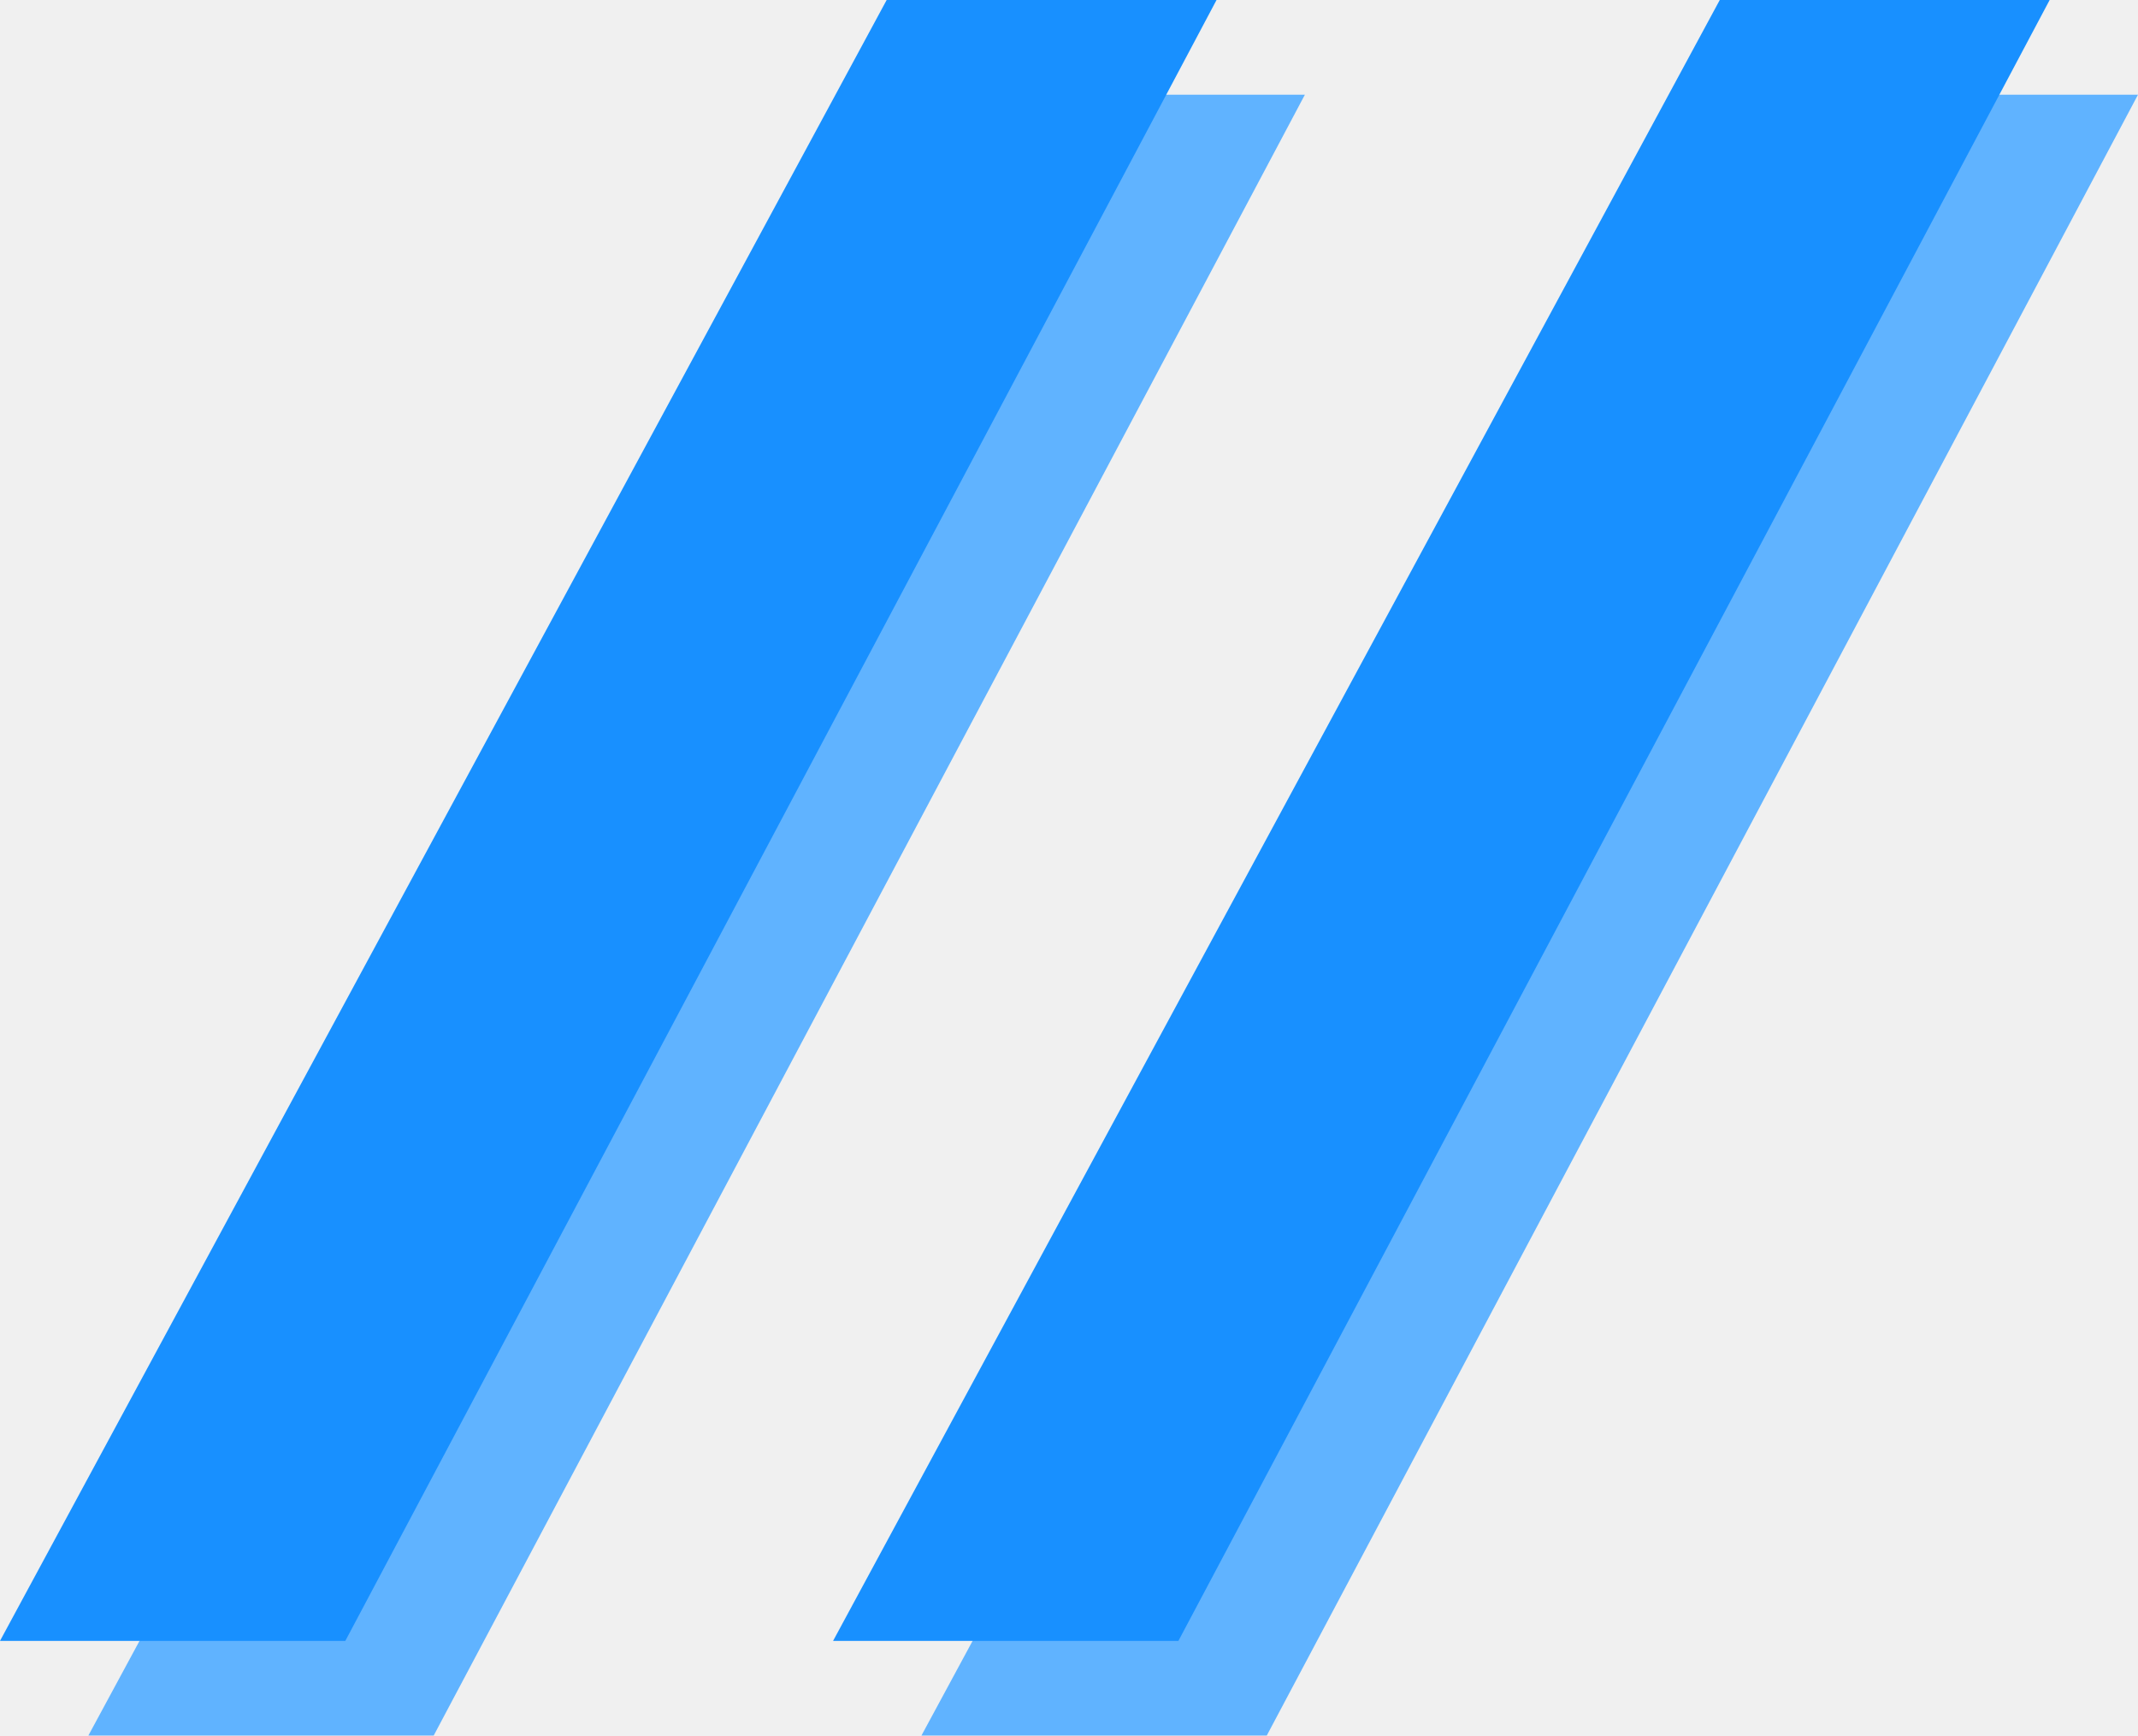
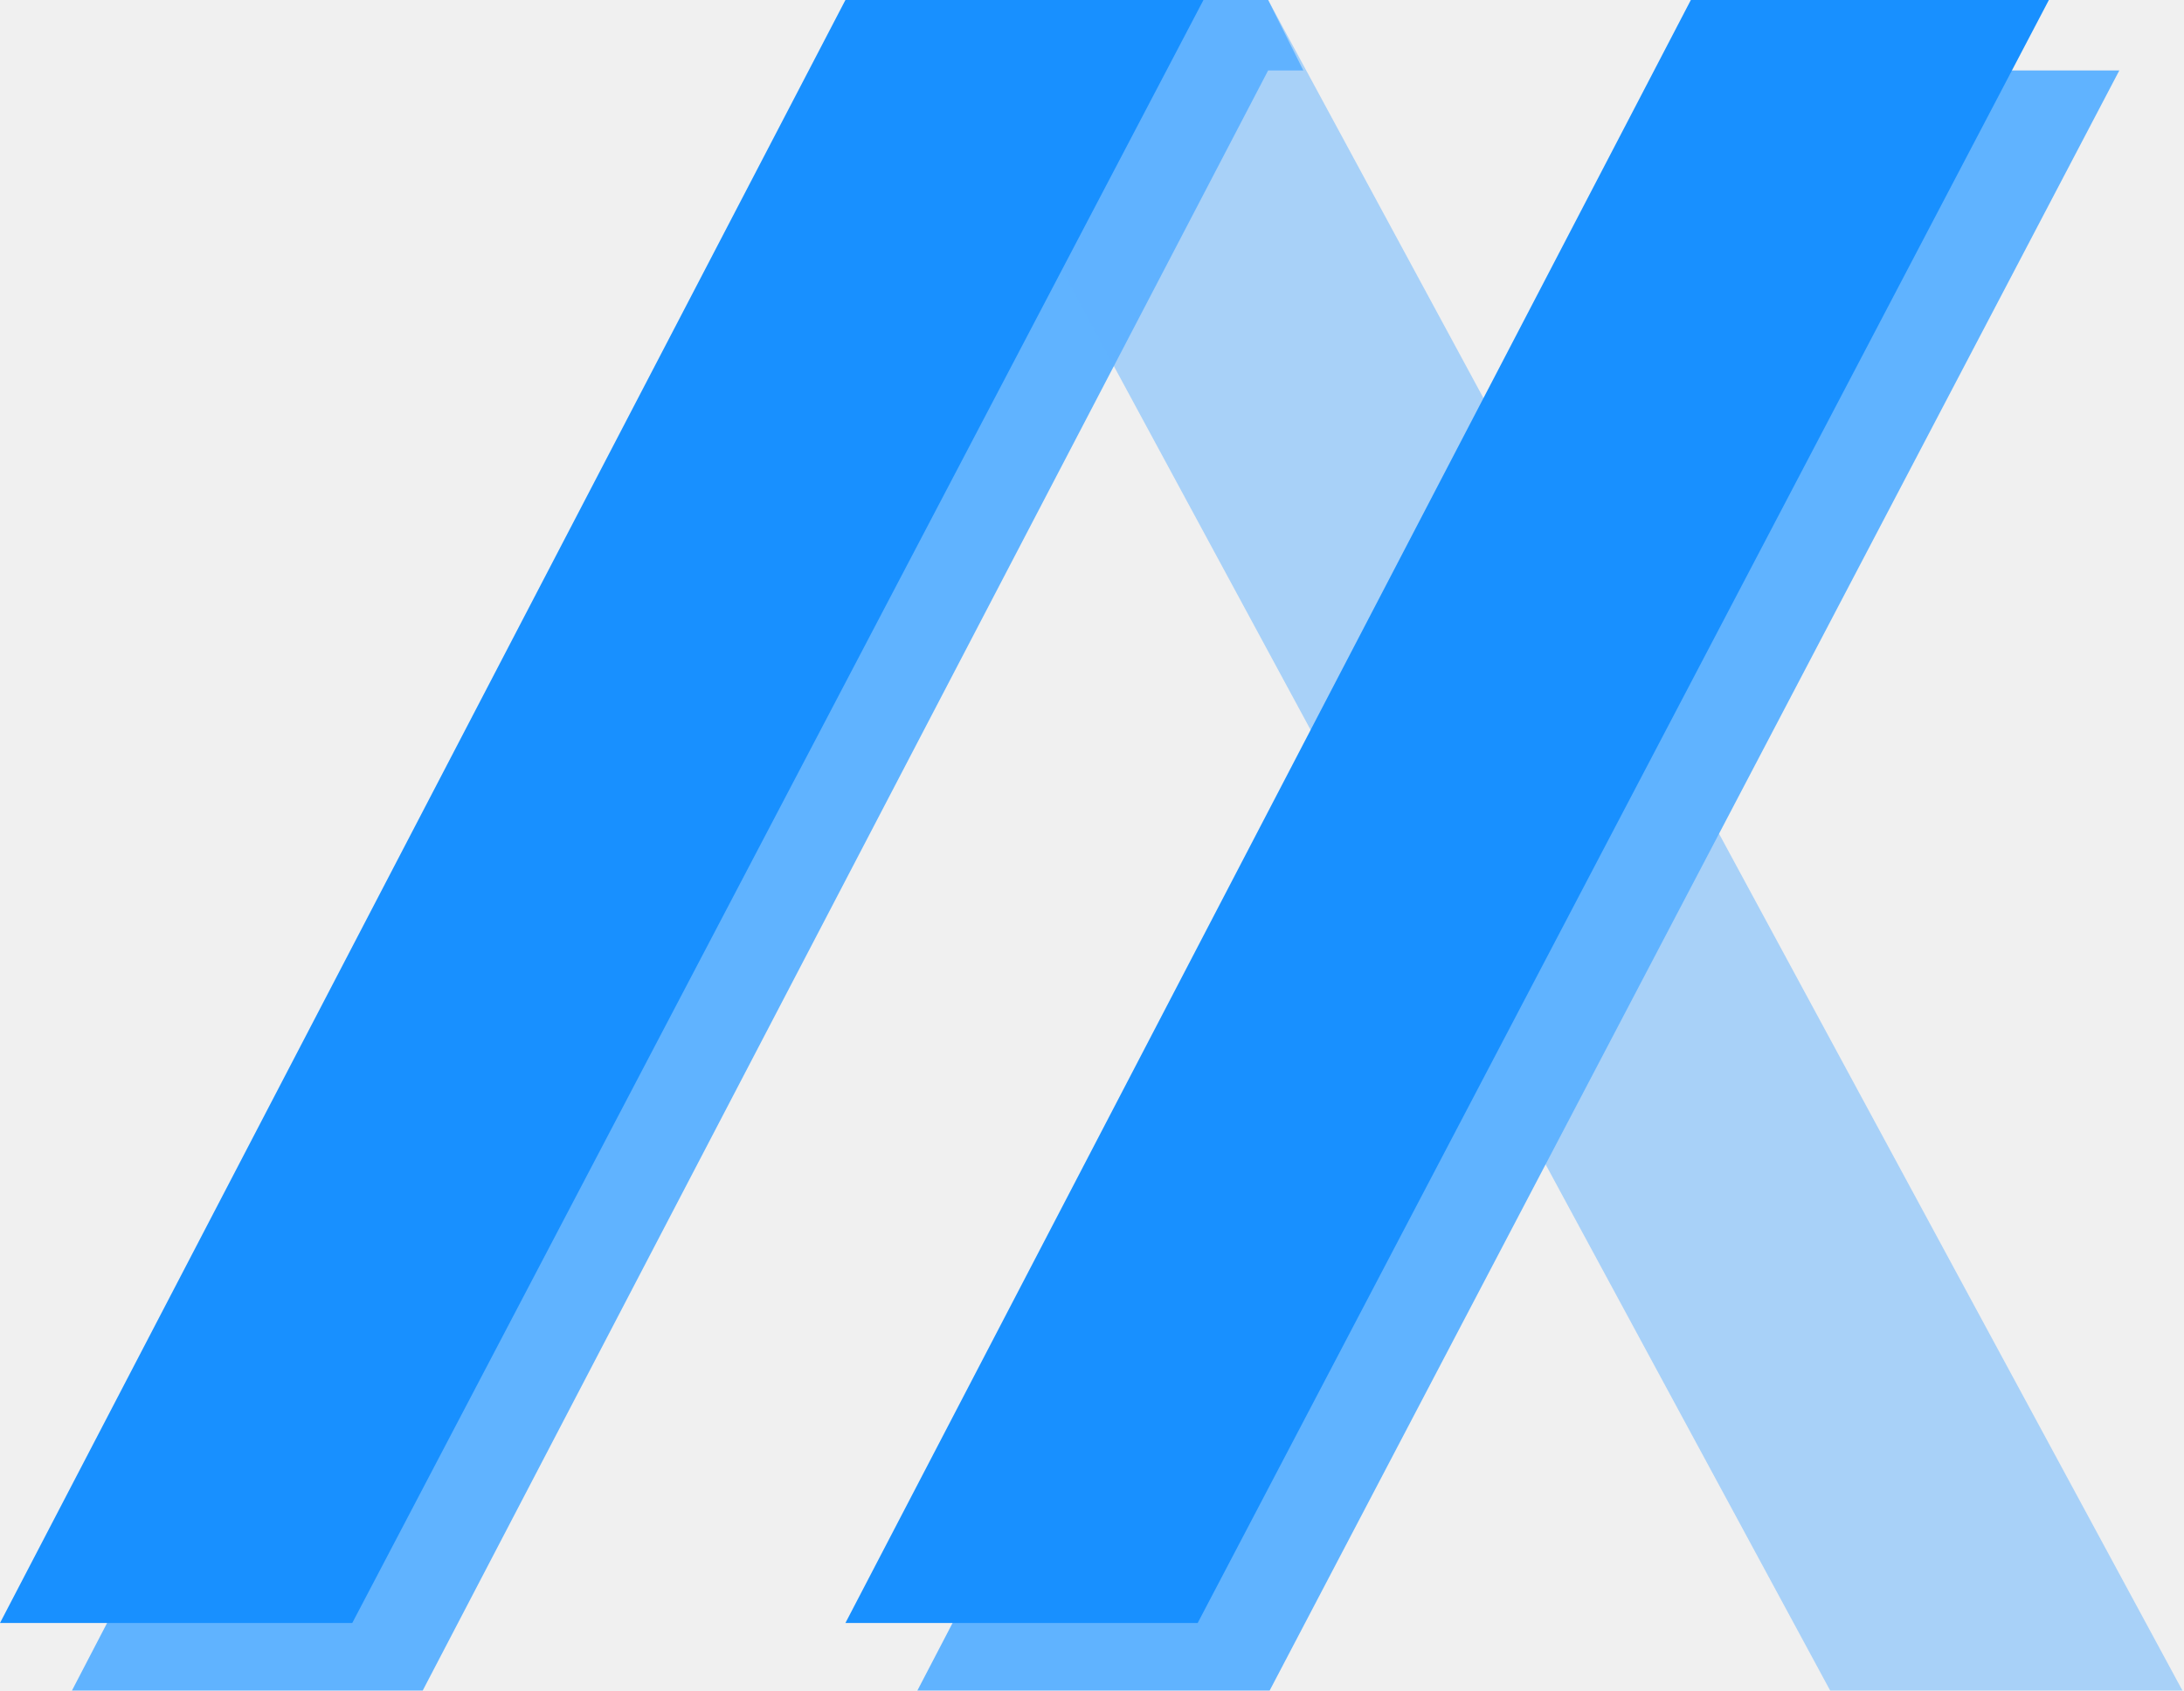
- <svg xmlns="http://www.w3.org/2000/svg" xml:space="preserve" width="30.021mm" height="24.371mm" version="1.1" style="shape-rendering:geometricPrecision; text-rendering:geometricPrecision; image-rendering:optimizeQuality; fill-rule:evenodd; clip-rule:evenodd" viewBox="0 0 697.57 566.28">
+ <svg xmlns="http://www.w3.org/2000/svg" width="31" height="24" viewBox="0 0 31 24" fill="none">
+   <g clip-path="url(#clip0)">
+     <path fill-rule="evenodd" clip-rule="evenodd" d="M1 24.041L13.5 0H18L18.5 1H18L6 24L1 24.041Z" fill="#60B3FF" />
+     <path fill-rule="evenodd" clip-rule="evenodd" d="M31 24.041L18 0H13L26 24.041H31Z" fill="#60B3FF" fill-opacity="0.5" />
+     <path fill-rule="evenodd" clip-rule="evenodd" d="M0 23.041L12 0H17.082L5 23.041H0Z" fill="#1890FF" />
+     <path fill-rule="evenodd" clip-rule="evenodd" d="M13 24.041L25 1H30.082L18 24.041H13Z" fill="#60B3FF" />
+     <path fill-rule="evenodd" clip-rule="evenodd" d="M12 23.041L24 0H29.082L17 23.041H12Z" fill="#1890FF" />
+   </g>
  <defs>
-     <style type="text/css">
-    
-     .fil1 {fill:#1890FF}
-     .fil0 {fill:#60B3FF}
-    
-   </style>
+     <clipPath id="clip0">
+       <rect width="31" height="24" fill="white" />
+     </clipPath>
  </defs>
-   <g id="Camada_x0020_1">
-     <polygon class="fil0" points="28.83,566.28 318.12,30.89 425.75,30.89 141.5,566.28 " />
-     <polygon class="fil0" points="300.64,566.28 589.94,30.89 697.57,30.89 413.31,566.28 " />
-     <polygon class="fil1" points="-0,535.39 289.29,0 396.92,0 112.67,535.39 " />
-     <polygon class="fil1" points="271.81,535.39 561.11,0 668.74,0 384.48,535.39 " />
-   </g>
</svg>
